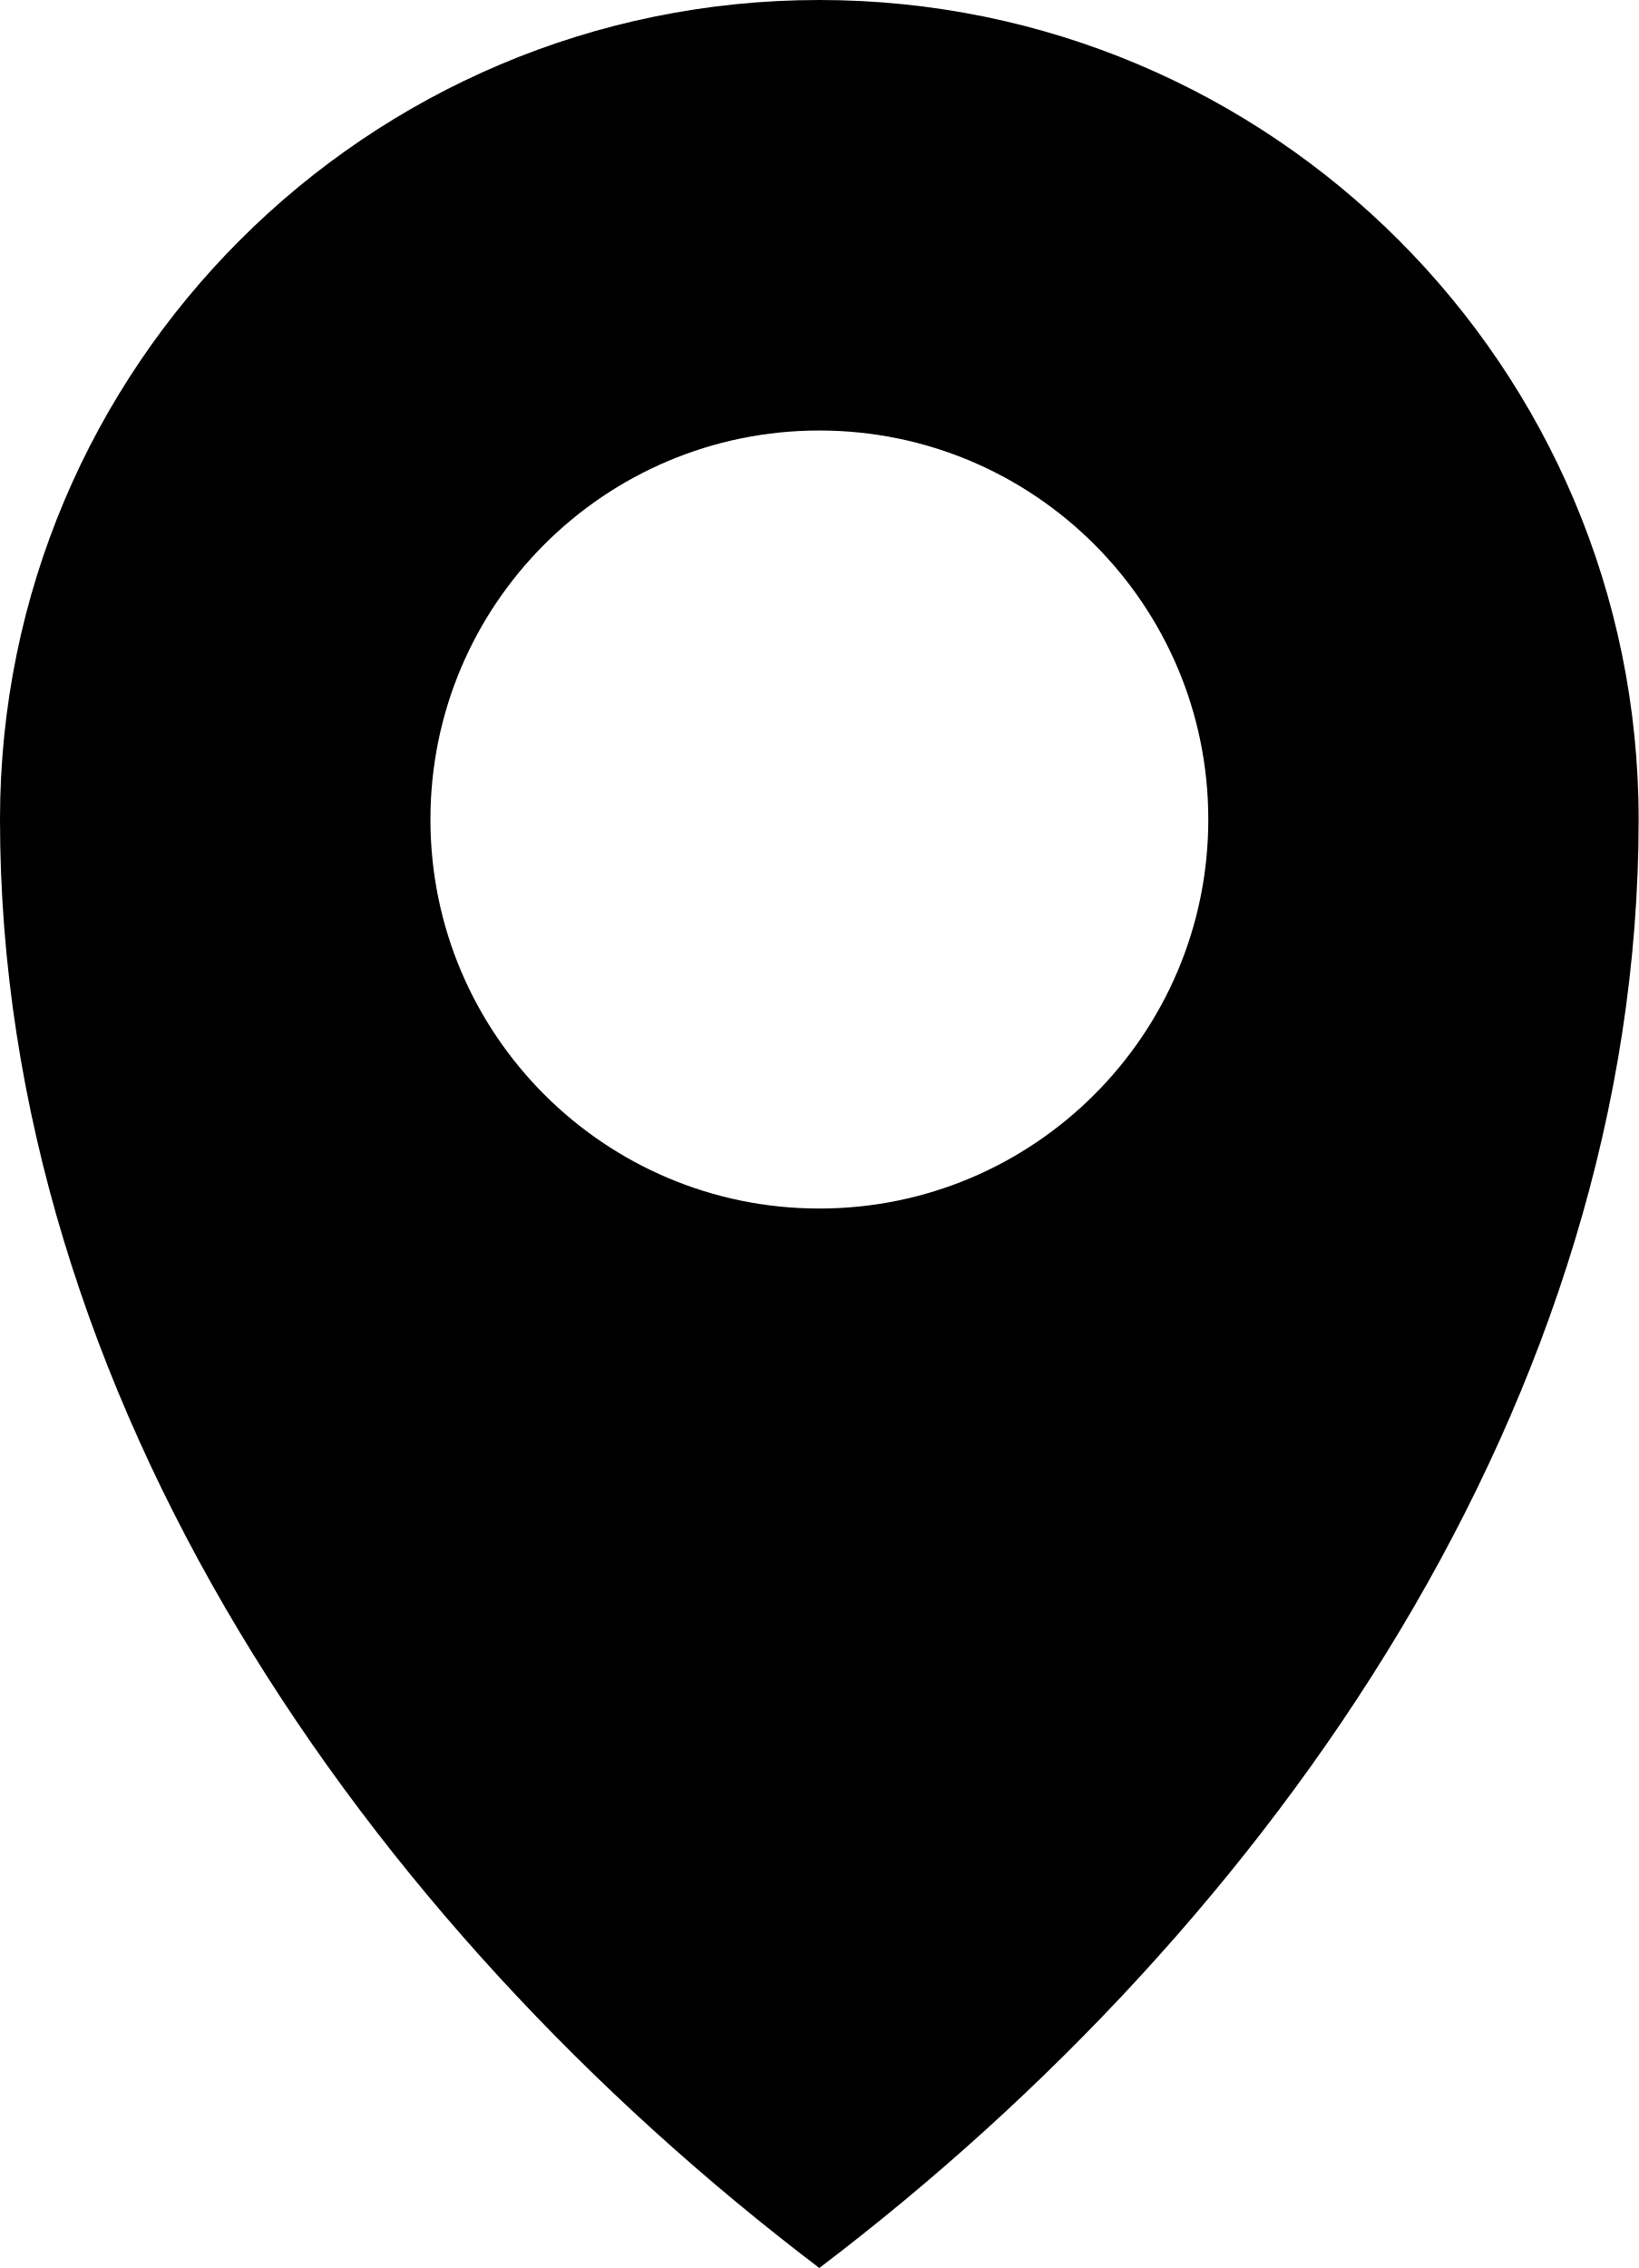
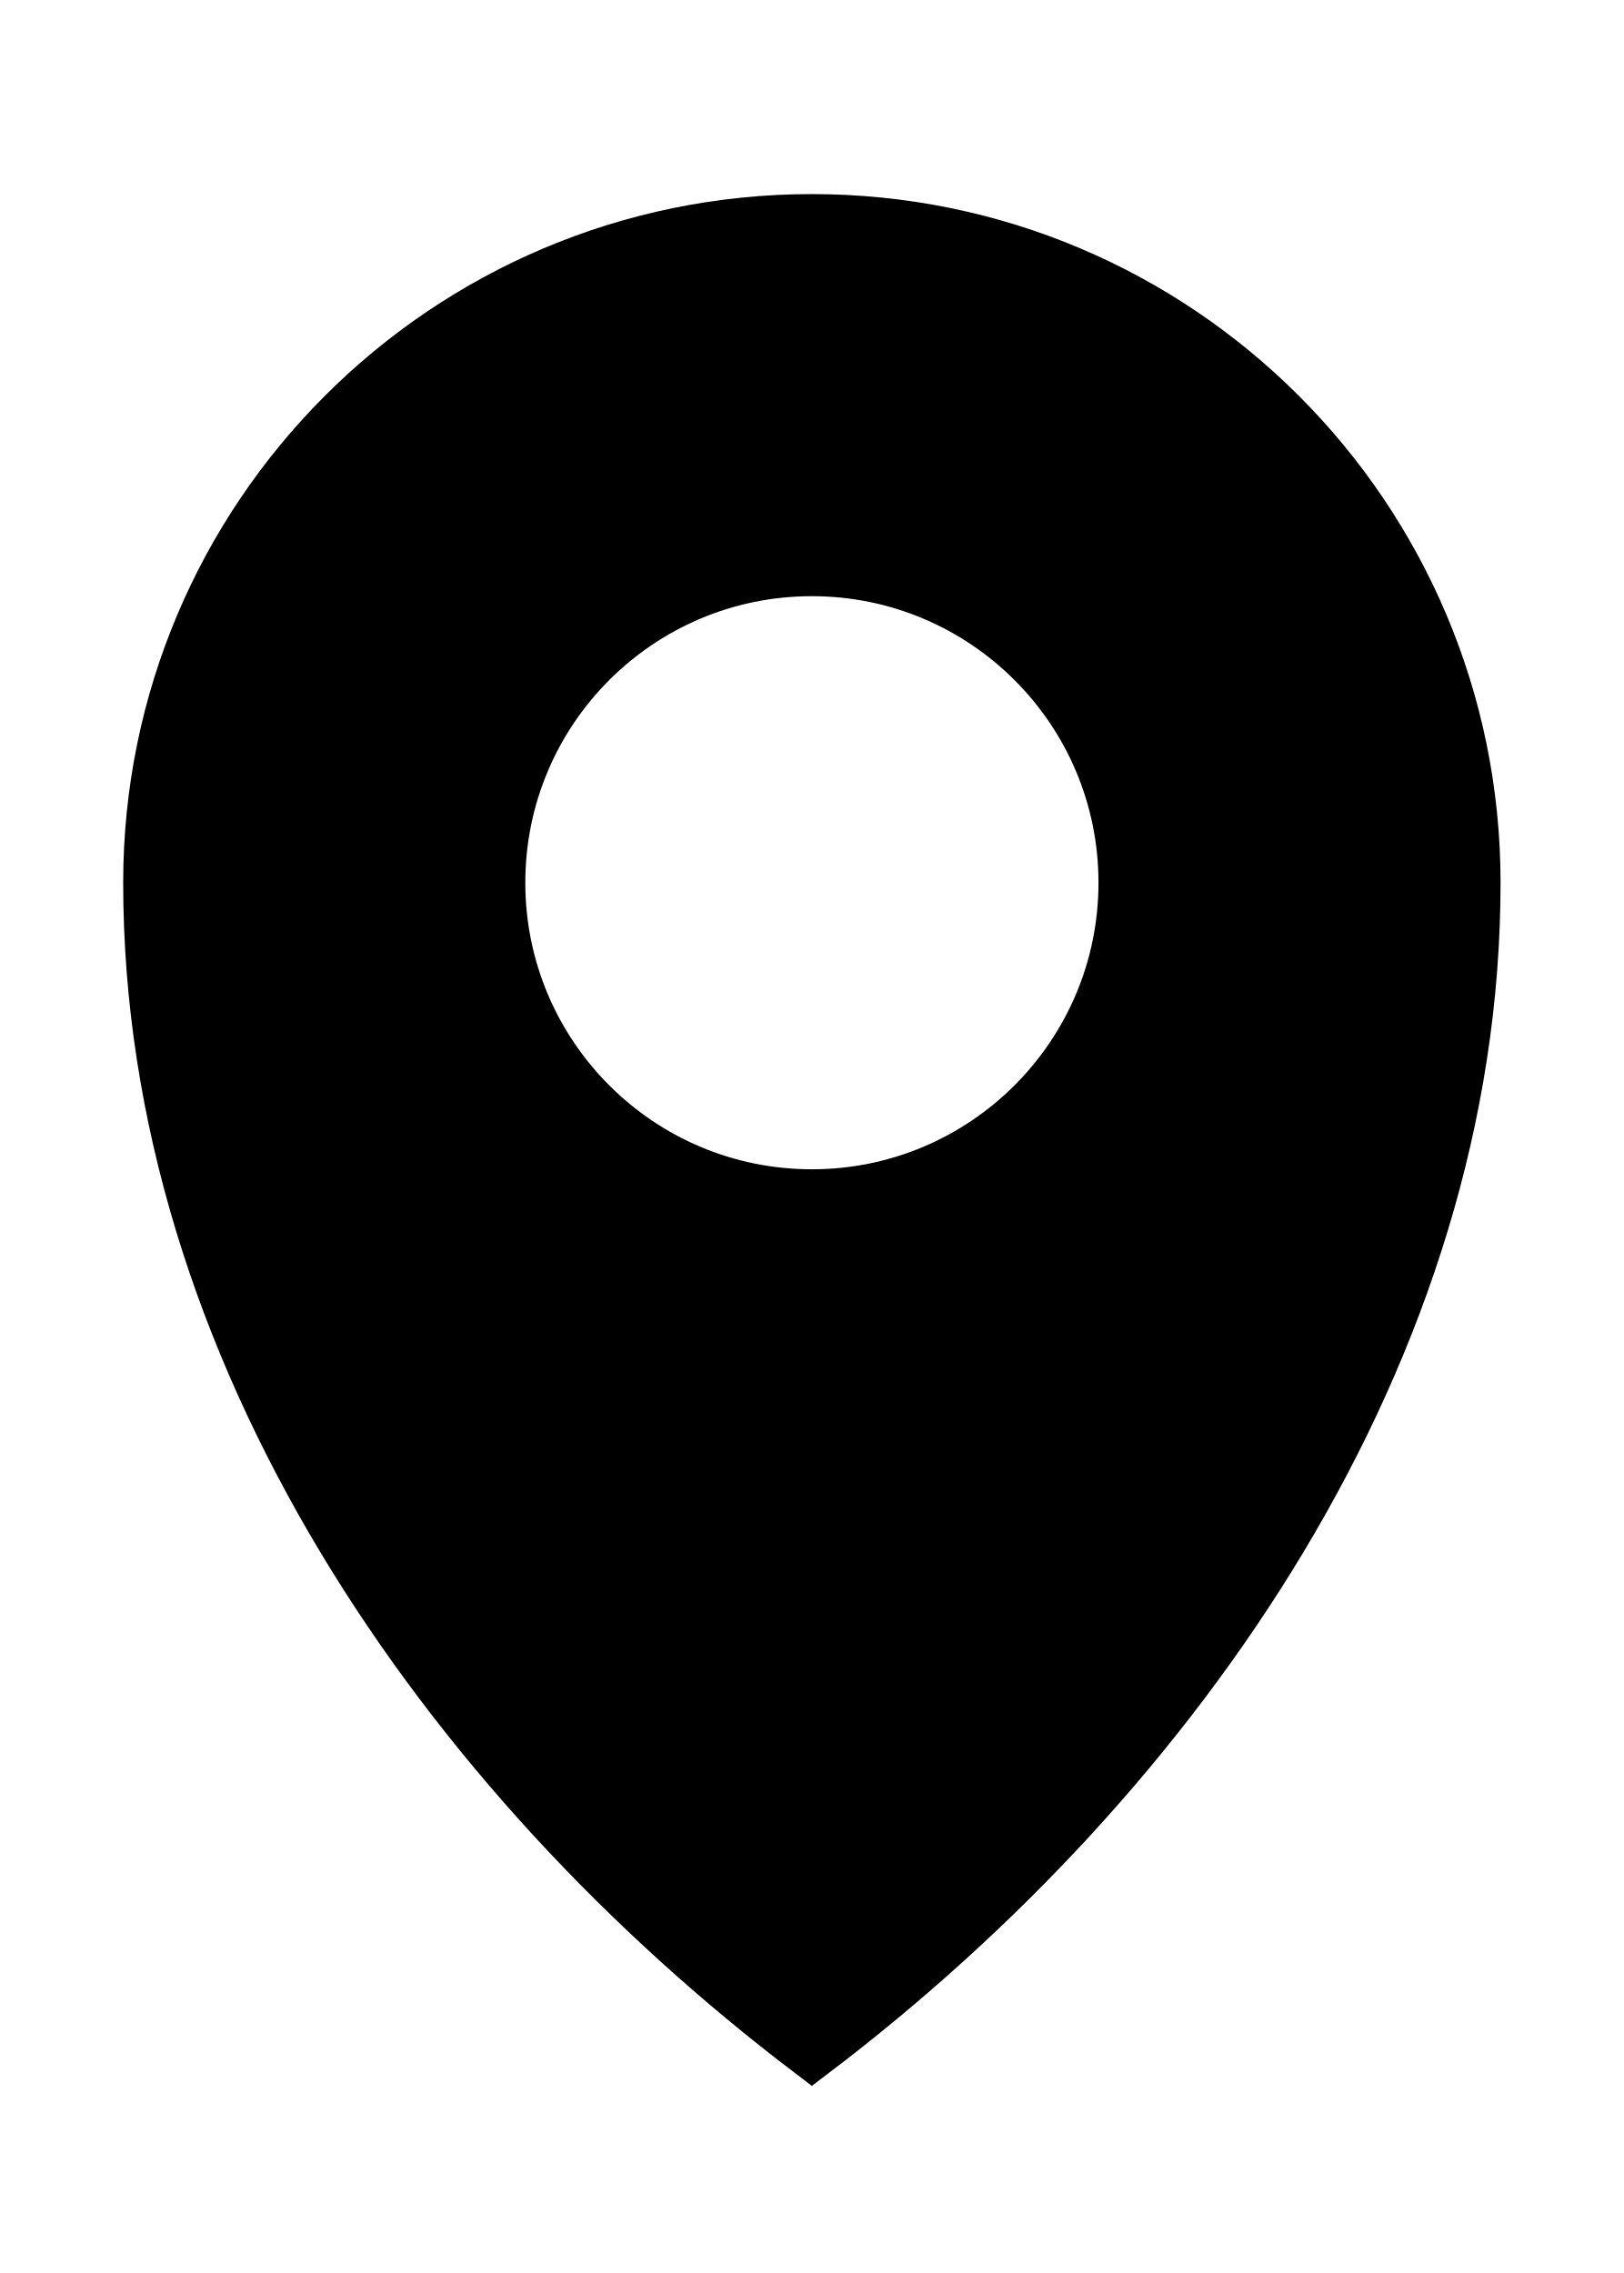
- <svg xmlns="http://www.w3.org/2000/svg" viewBox="0 0 36.132 50">
-   <path d="M 18.066 50 C 28.118 42.371 36.132 30.803 36.132 18.066 C 36.132 8.09 28.044 0 18.066 0 C 8.09 0 0 8.09 0 18.066 C 0 30.803 8.016 42.371 18.066 50 Z M 18.066 9.491 C 22.803 9.491 26.643 13.33 26.643 18.066 C 26.643 22.803 22.803 26.643 18.066 26.643 C 13.33 26.643 9.491 22.803 9.491 18.066 C 9.491 13.33 13.33 9.491 18.066 9.491 Z" />
+ <svg xmlns="http://www.w3.org/2000/svg" viewBox="0 0 50 70">
+   <g transform="matrix(0.168428, 0, 0, 0.168428, 4.635369, 6.819468)">
+     <path stroke="black" stroke-width="10" d="M120.91 334.63c67.27,-51.06 120.91,-128.48 120.91,-213.72 0,-66.77 -54.13,-120.91 -120.91,-120.91 -66.77,0 -120.91,54.14 -120.91,120.91 0,85.24 53.65,162.66 120.91,213.72zm0 -271.11c31.7,0 57.4,25.69 57.4,57.39 0,31.7 -25.7,57.4 -57.4,57.4 -31.7,0 -57.39,-25.7 -57.39,-57.4 0,-31.7 25.69,-57.39 57.39,-57.39z" />
+   </g>
</svg>
